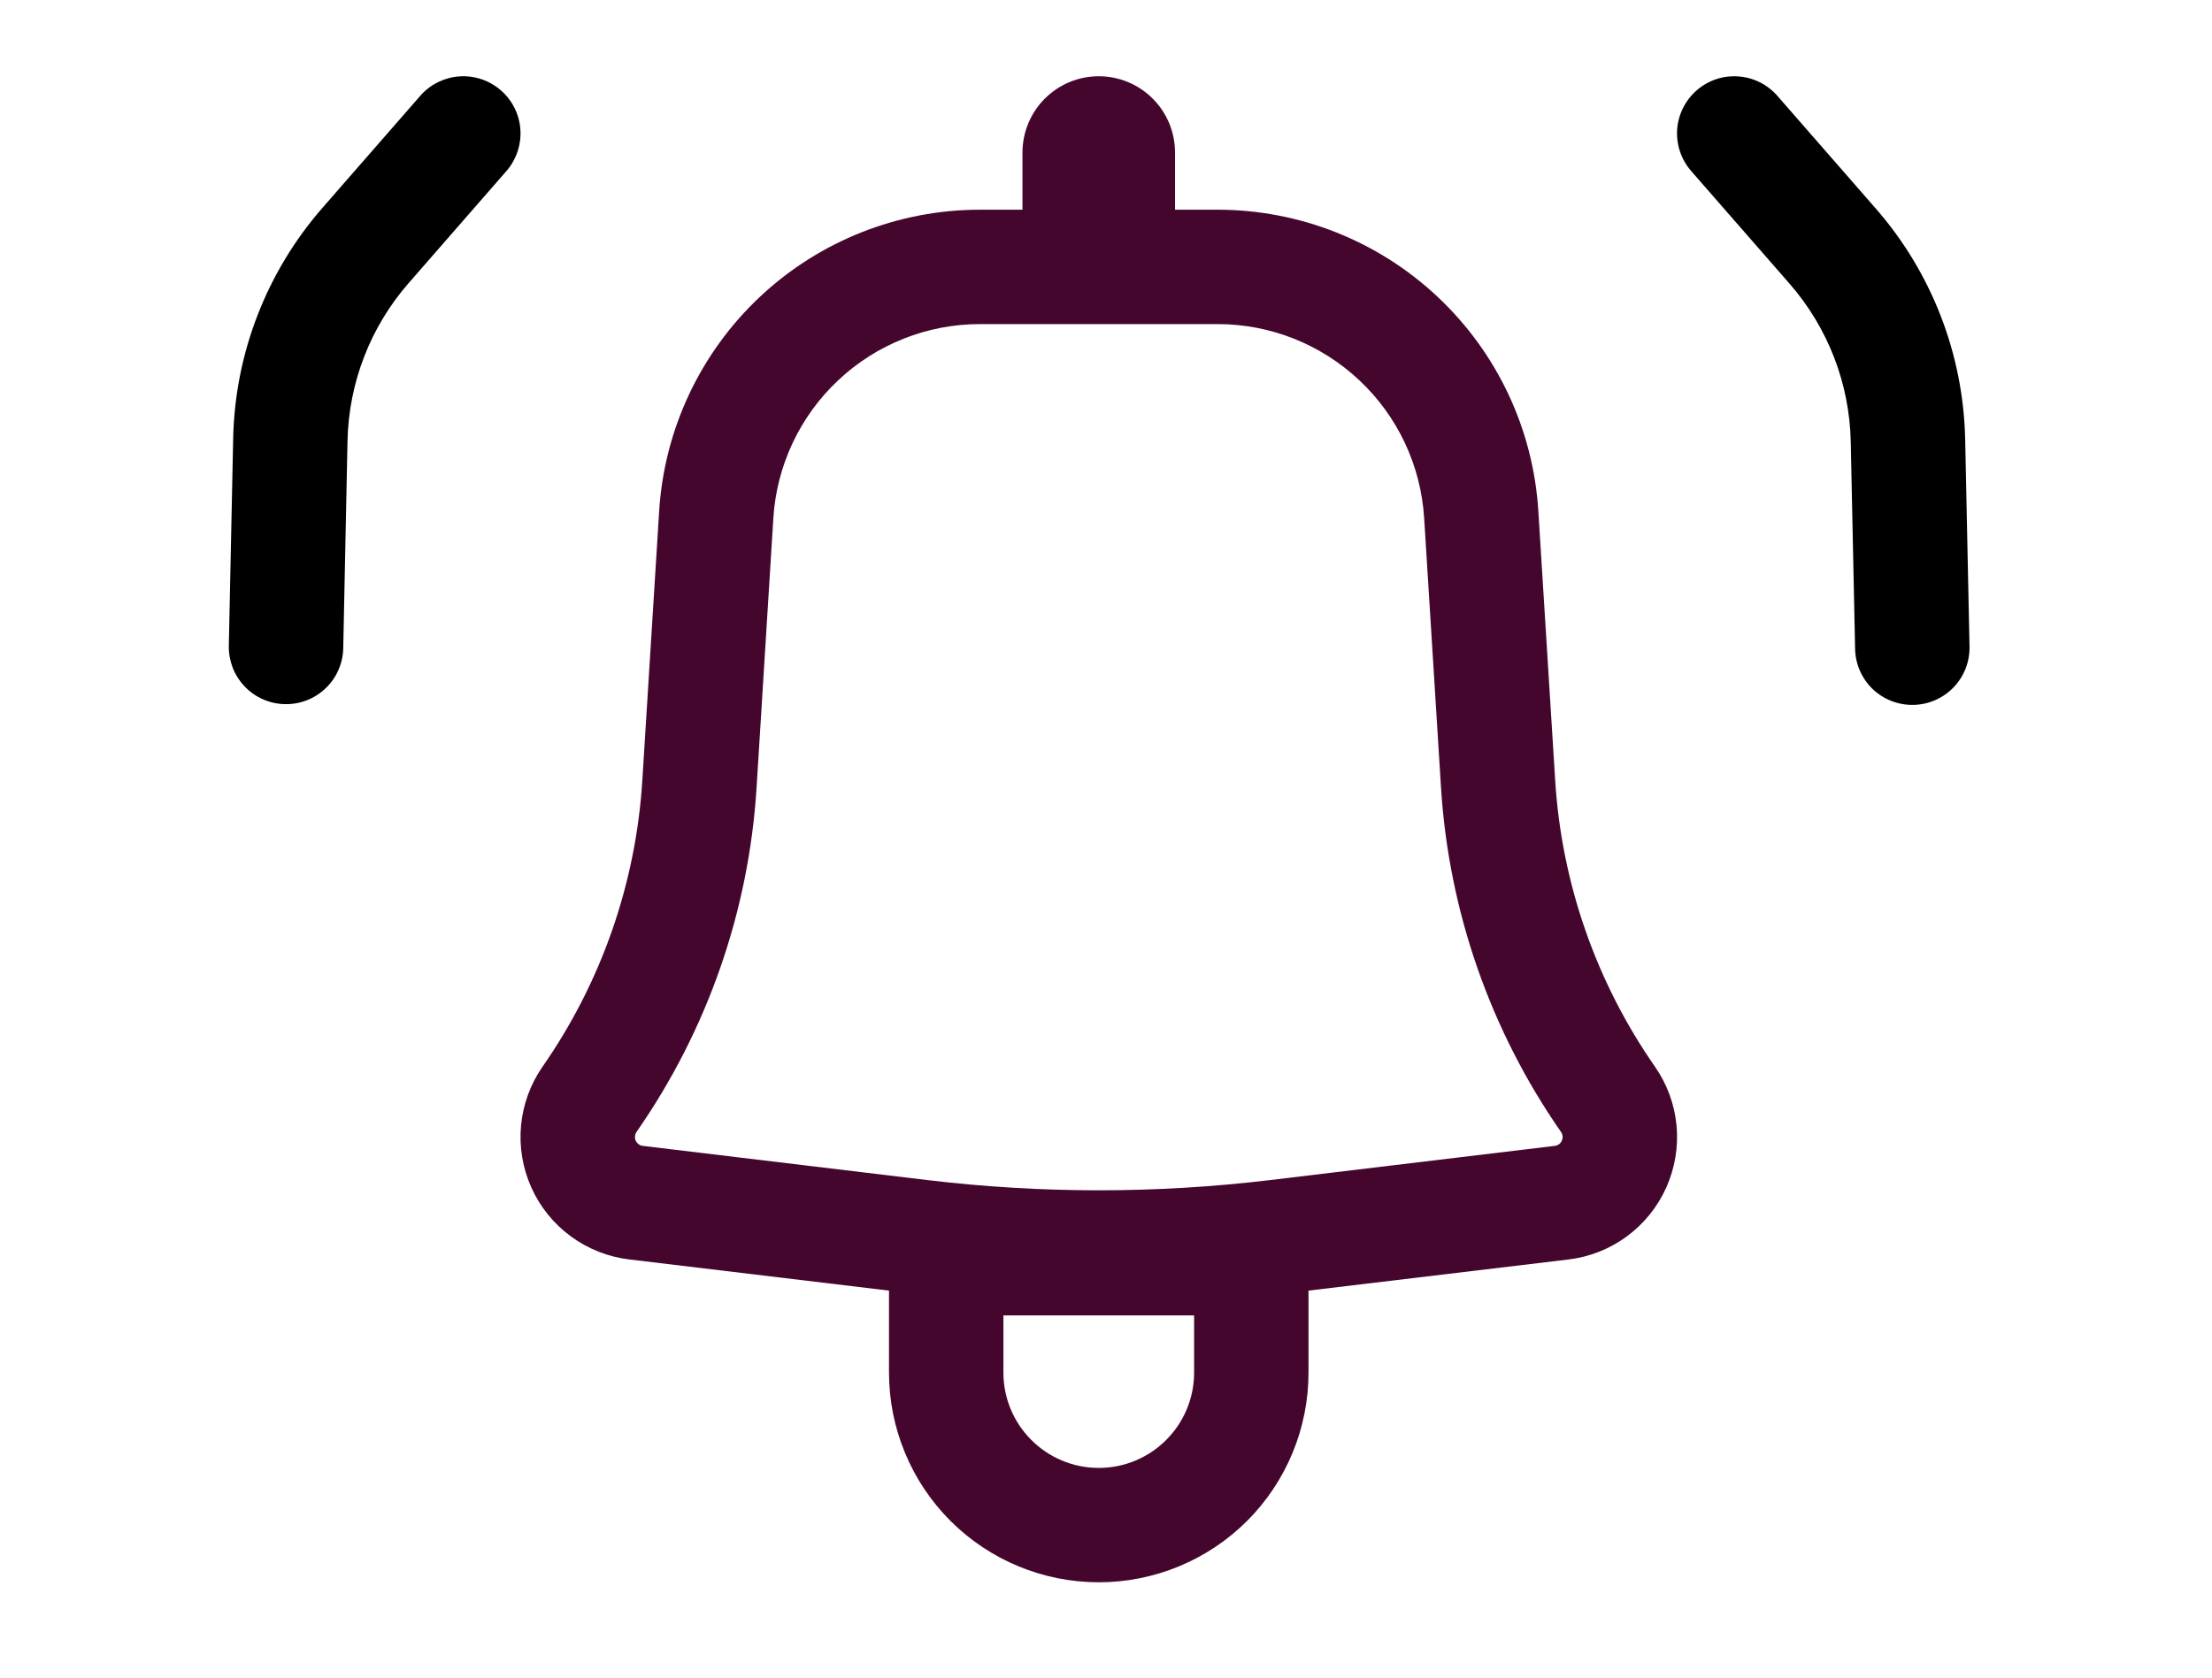
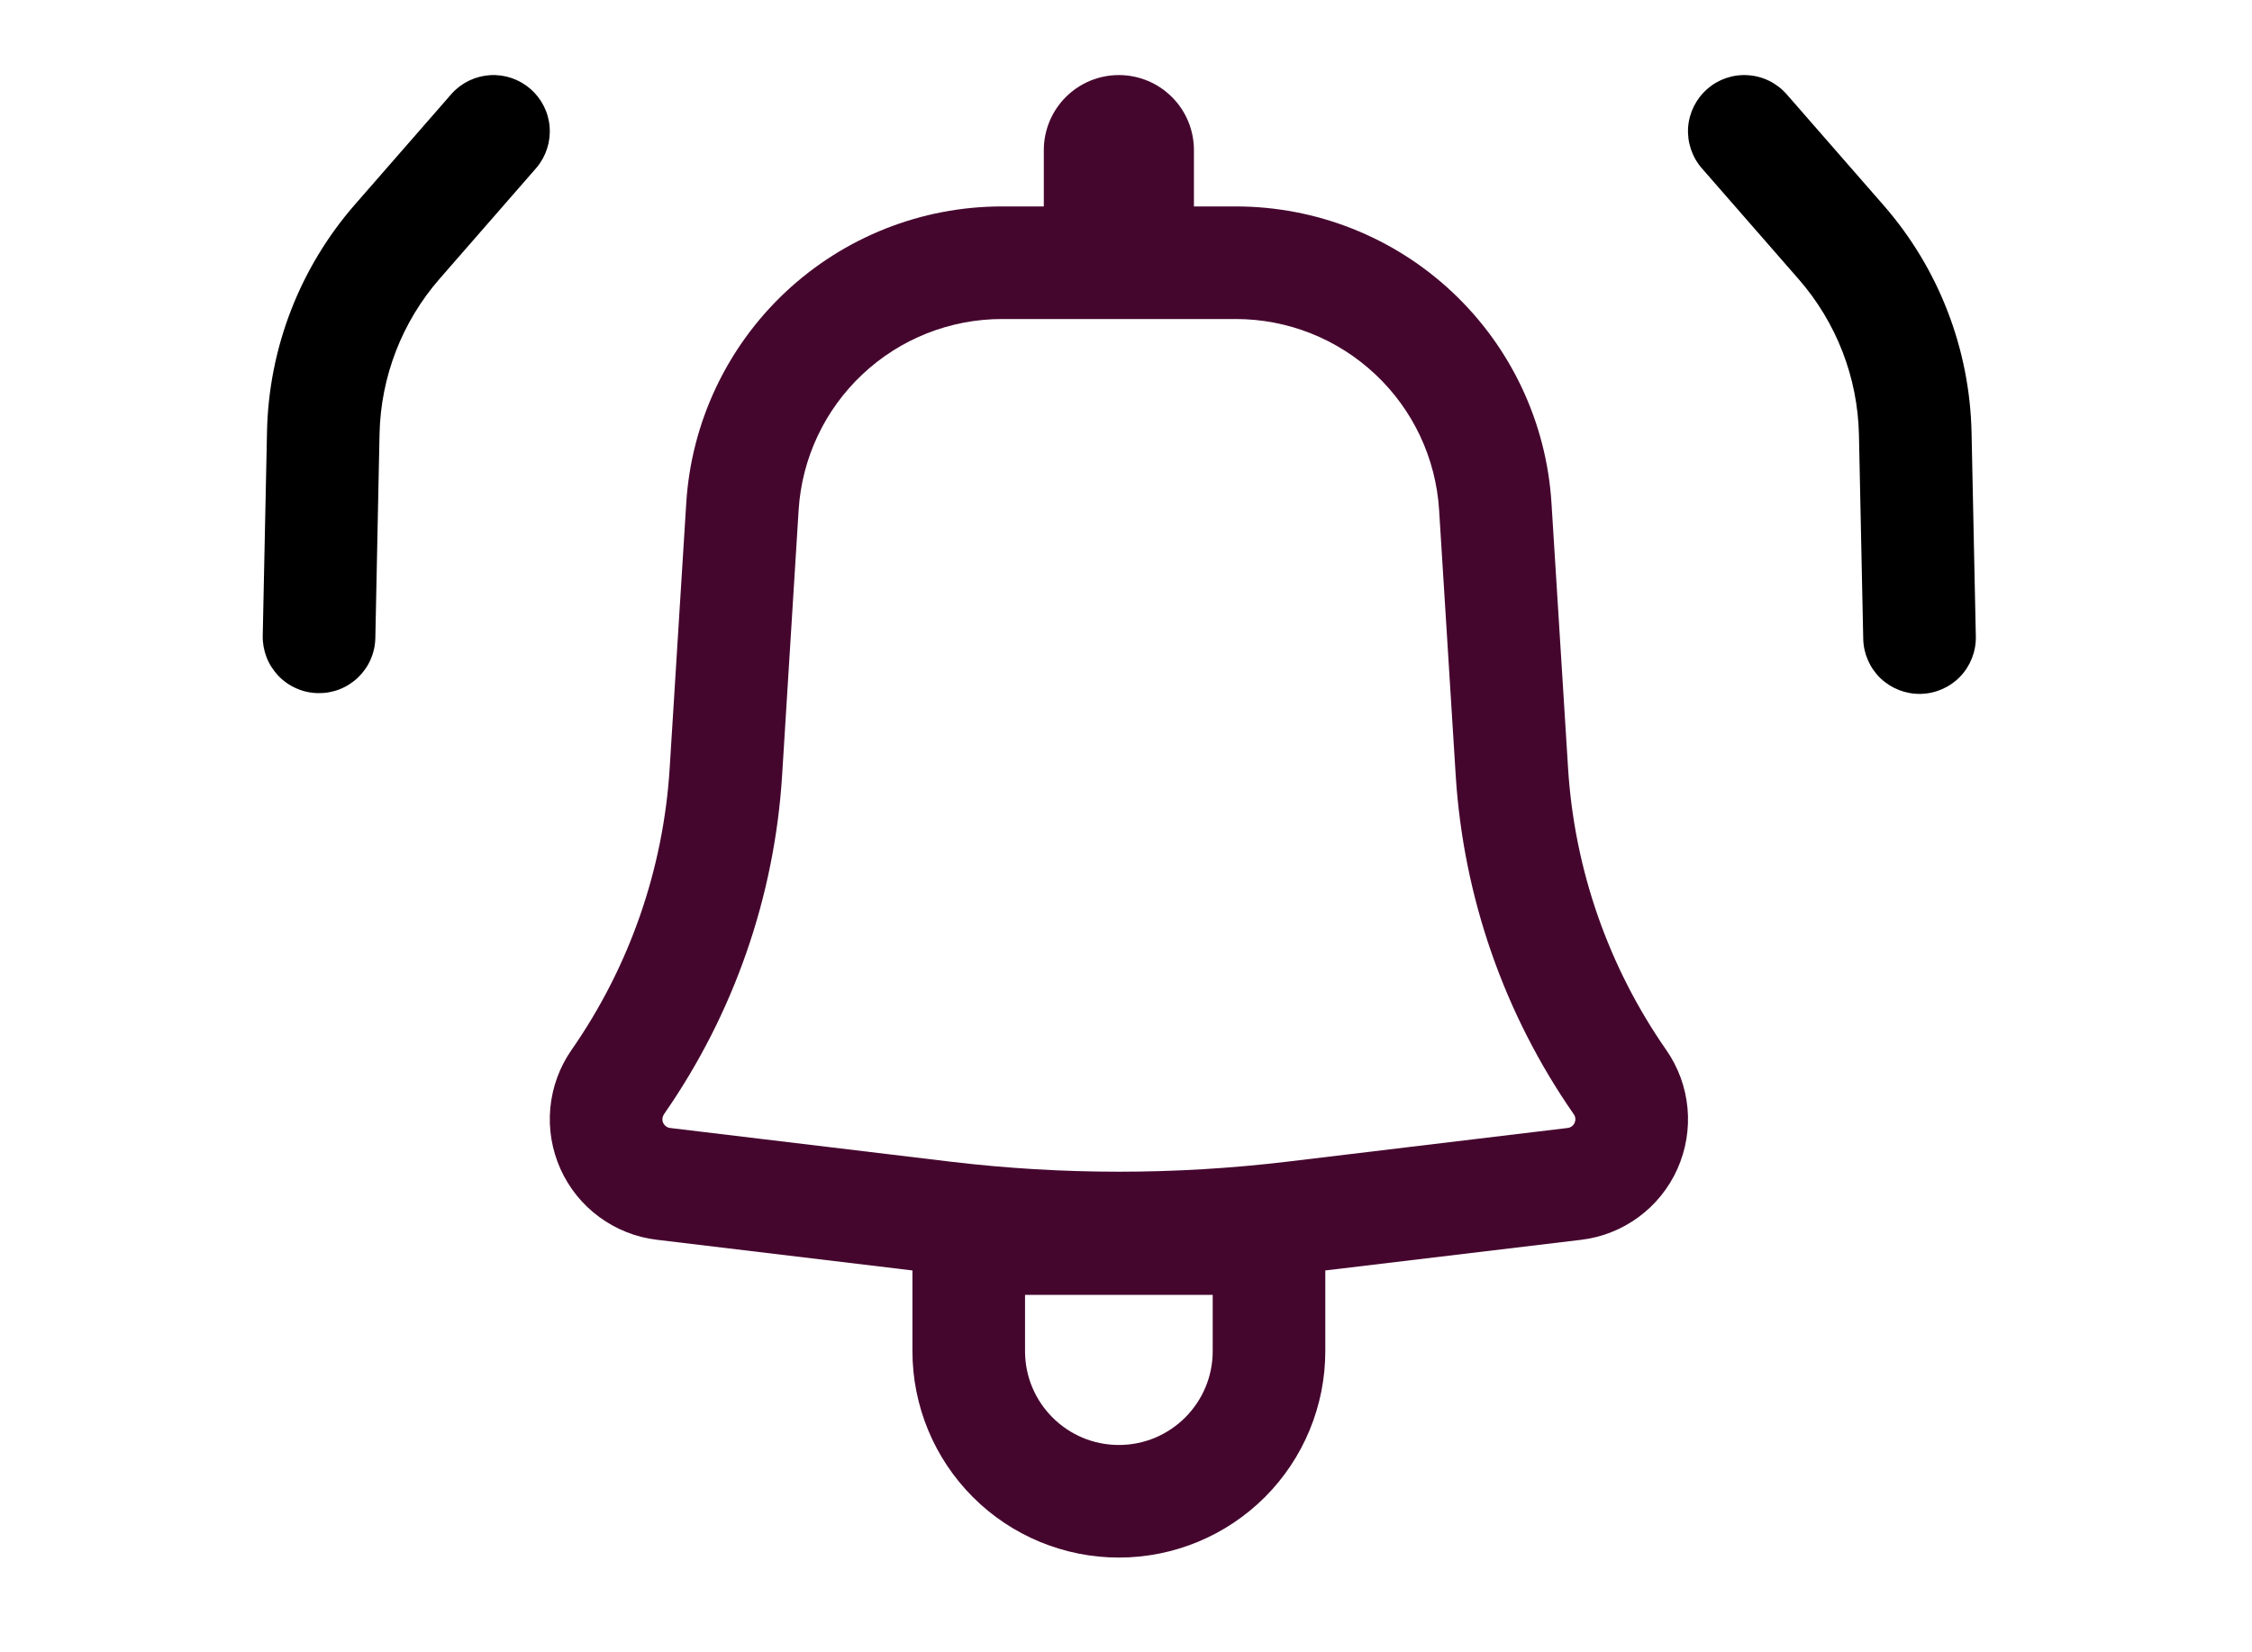
- <svg xmlns="http://www.w3.org/2000/svg" width="29" height="22" viewBox="0 0 29 22" fill="none">
+ <svg xmlns="http://www.w3.org/2000/svg" width="30" height="22" viewBox="0 0 29 22" fill="none">
  <path d="M6.649 2.232C6.775 2.081 6.837 1.887 6.822 1.692C6.807 1.496 6.715 1.314 6.567 1.185C6.419 1.056 6.227 0.99 6.031 1.001C5.835 1.013 5.651 1.1 5.519 1.246L4.227 2.726C3.495 3.565 3.08 4.636 3.057 5.75L3 8.469C2.998 8.567 3.016 8.665 3.051 8.757C3.087 8.849 3.141 8.932 3.209 9.004C3.277 9.075 3.359 9.132 3.449 9.171C3.539 9.211 3.636 9.232 3.735 9.234C3.833 9.236 3.931 9.219 4.023 9.183C4.115 9.147 4.198 9.094 4.27 9.025C4.341 8.957 4.398 8.876 4.437 8.786C4.477 8.695 4.498 8.598 4.5 8.5L4.556 5.782C4.572 5.019 4.856 4.287 5.357 3.713L6.649 2.232Z" fill="black" />
  <path fill-rule="evenodd" clip-rule="evenodd" d="M8.642 6.7C8.709 5.63 9.182 4.626 9.963 3.892C10.745 3.158 11.776 2.75 12.848 2.75H13.405V2C13.405 1.735 13.511 1.48 13.698 1.293C13.886 1.105 14.14 1 14.405 1C14.67 1 14.925 1.105 15.112 1.293C15.3 1.48 15.405 1.735 15.405 2V2.75H15.962C17.034 2.75 18.066 3.158 18.847 3.892C19.629 4.626 20.101 5.63 20.168 6.7L20.389 10.234C20.473 11.582 20.926 12.88 21.697 13.988C21.857 14.217 21.954 14.483 21.98 14.761C22.006 15.039 21.959 15.319 21.845 15.574C21.731 15.828 21.553 16.049 21.328 16.214C21.103 16.38 20.839 16.484 20.562 16.517L17.155 16.925V18C17.155 18.729 16.866 19.429 16.35 19.945C15.834 20.46 15.135 20.75 14.405 20.75C13.676 20.75 12.976 20.46 12.461 19.945C11.945 19.429 11.655 18.729 11.655 18V16.925L8.248 16.516C7.971 16.483 7.708 16.378 7.483 16.213C7.258 16.048 7.08 15.827 6.966 15.573C6.852 15.318 6.805 15.039 6.831 14.761C6.857 14.483 6.954 14.217 7.113 13.988C7.885 12.88 8.337 11.581 8.421 10.234L8.642 6.7ZM12.848 4.25C12.158 4.25 11.493 4.513 10.99 4.986C10.487 5.458 10.182 6.105 10.139 6.794L9.919 10.328C9.818 11.949 9.273 13.511 8.345 14.844C8.334 14.861 8.327 14.88 8.325 14.9C8.323 14.92 8.326 14.94 8.334 14.959C8.343 14.977 8.356 14.993 8.372 15.005C8.388 15.017 8.407 15.025 8.427 15.027L12.164 15.476C13.653 15.654 15.157 15.654 16.646 15.476L20.383 15.027C20.403 15.025 20.422 15.017 20.439 15.005C20.455 14.993 20.468 14.977 20.476 14.959C20.484 14.94 20.488 14.92 20.486 14.9C20.484 14.88 20.477 14.861 20.465 14.844C19.538 13.511 18.994 11.949 18.892 10.328L18.671 6.794C18.628 6.105 18.324 5.458 17.82 4.986C17.317 4.513 16.653 4.25 15.962 4.25H12.848ZM14.405 19.25C13.715 19.25 13.155 18.69 13.155 18V17.25H15.655V18C15.655 18.69 15.095 19.25 14.405 19.25Z" fill="#45062E" />
  <path d="M22.244 1.185C22.094 1.316 22.002 1.5 21.988 1.699C21.975 1.897 22.041 2.093 22.172 2.243L23.464 3.723C23.965 4.298 24.248 5.03 24.264 5.793L24.321 8.51C24.325 8.709 24.408 8.898 24.551 9.036C24.695 9.173 24.887 9.248 25.086 9.244C25.285 9.24 25.474 9.157 25.612 9.014C25.75 8.87 25.825 8.678 25.821 8.479L25.764 5.761C25.74 4.647 25.326 3.576 24.594 2.737L23.302 1.257C23.171 1.107 22.986 1.015 22.788 1.002C22.589 0.988 22.393 1.054 22.244 1.185Z" fill="black" />
</svg>
